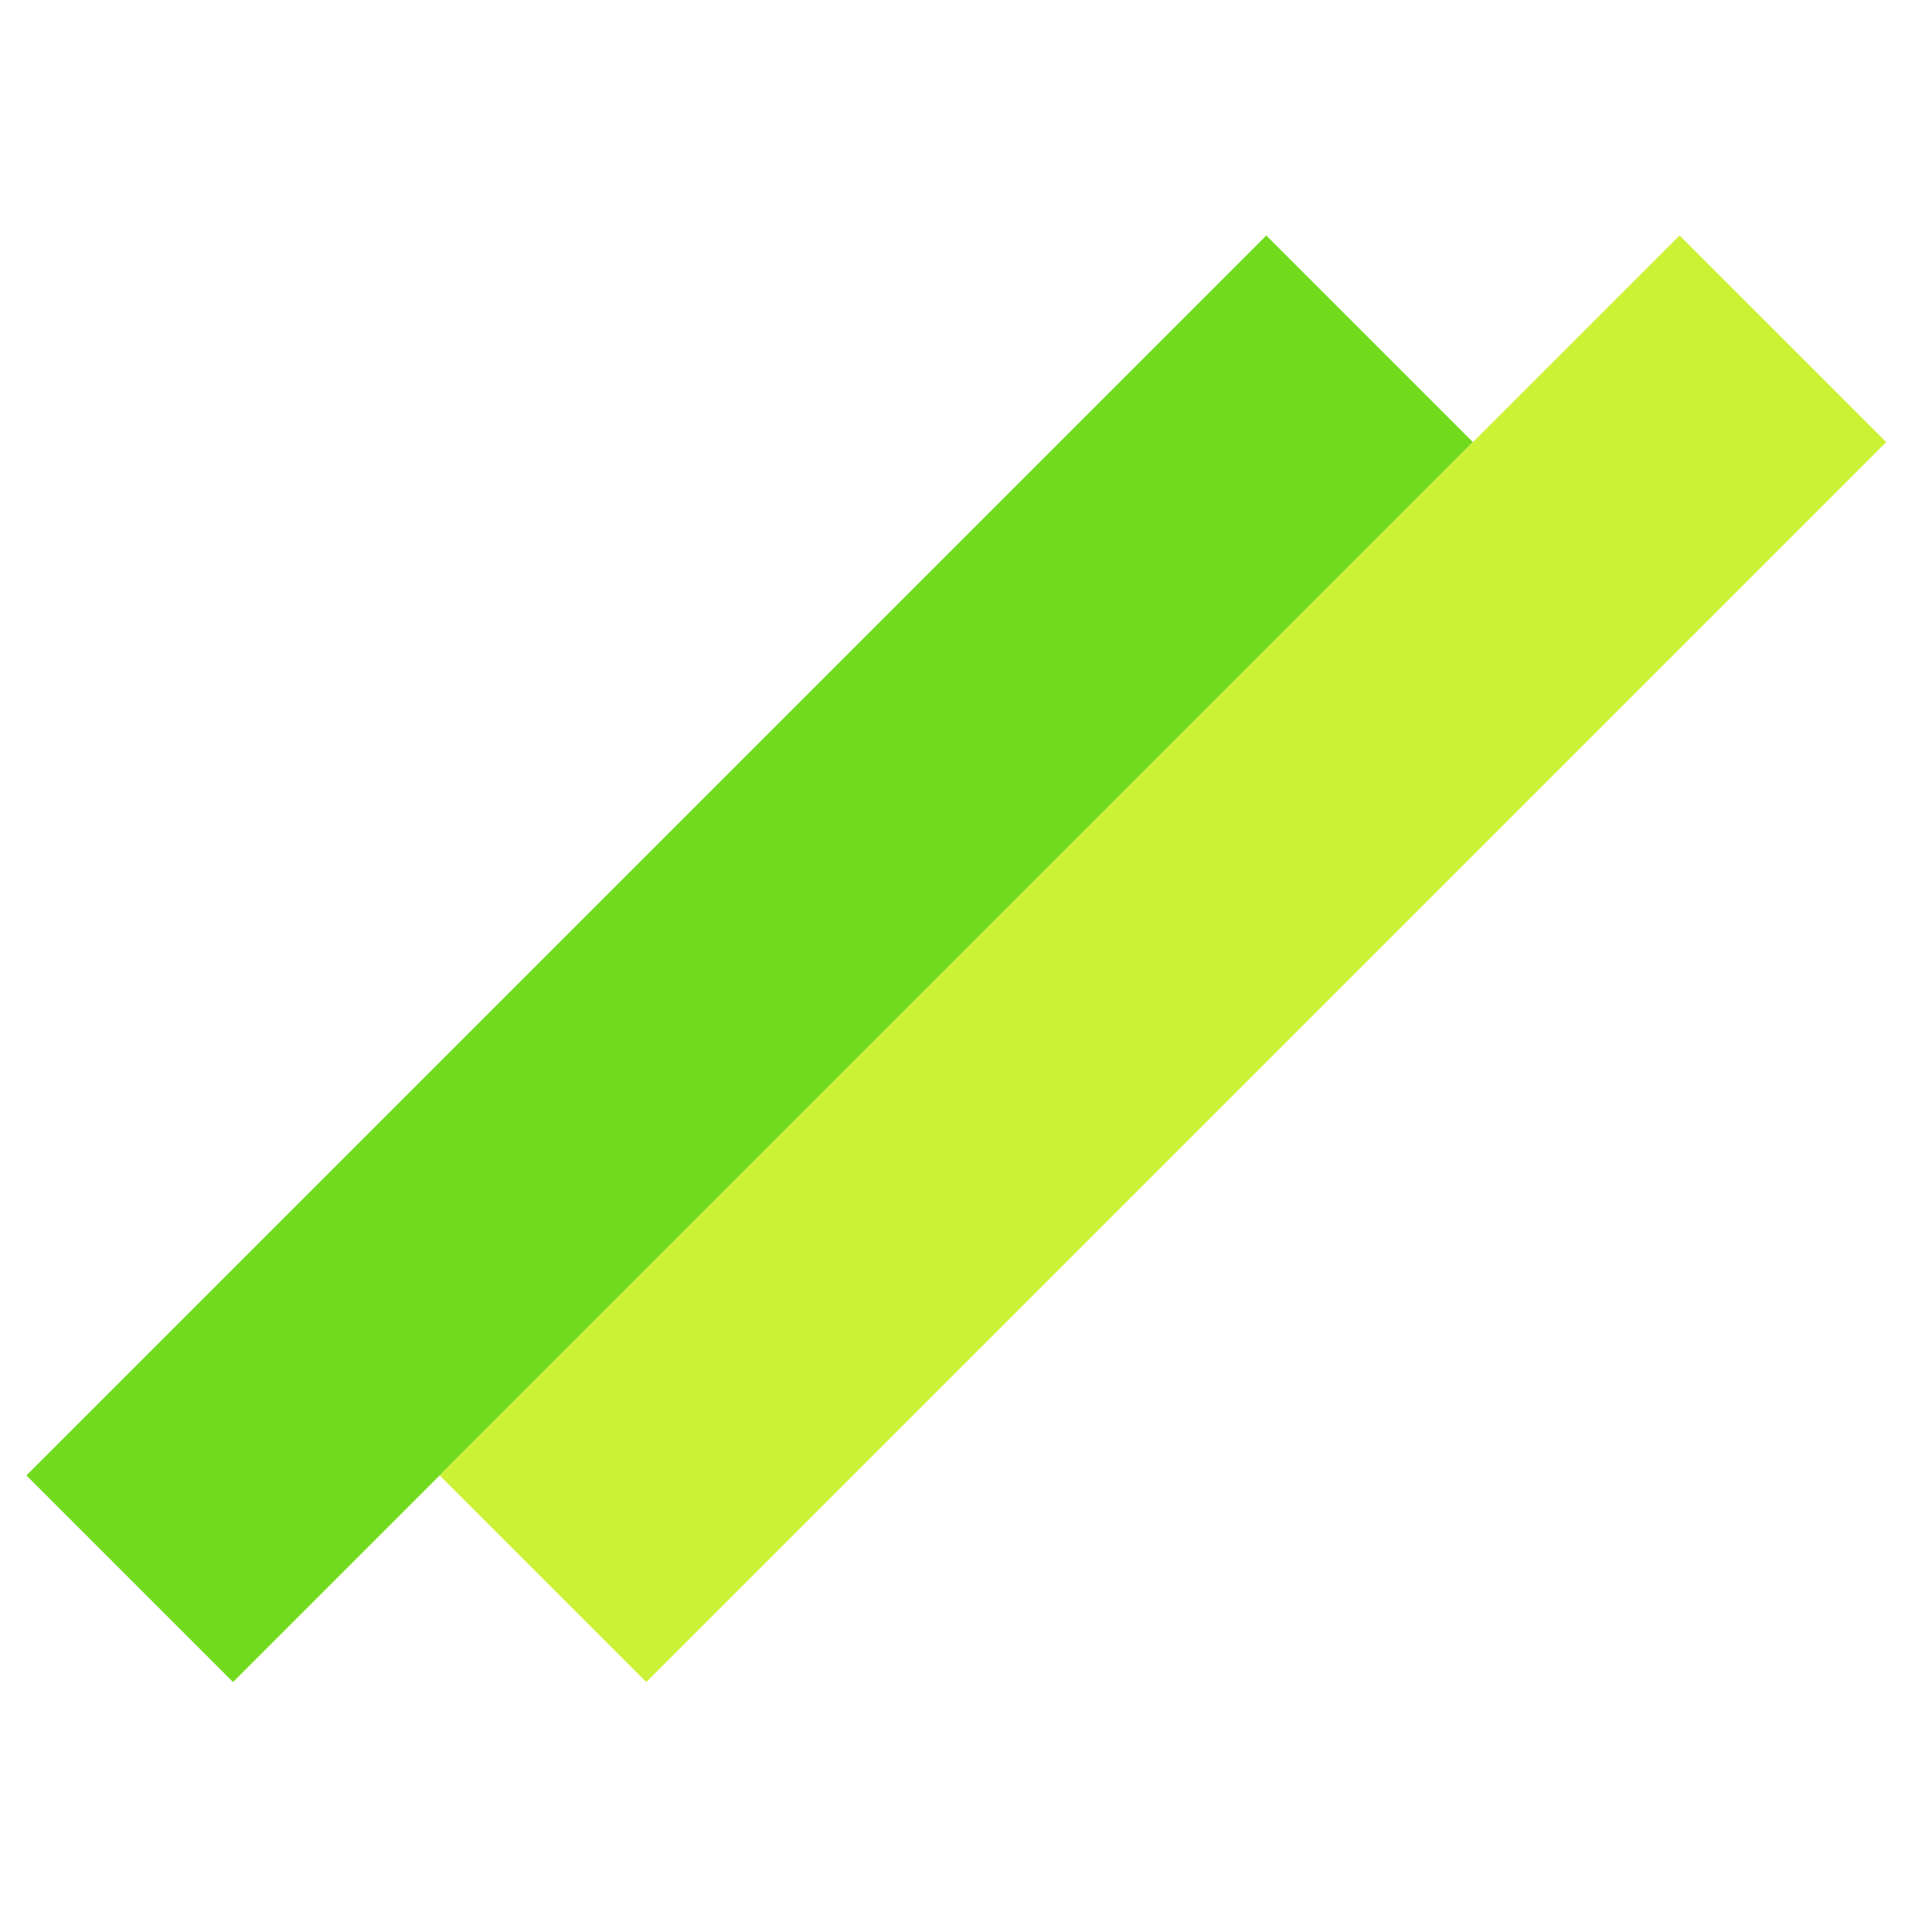
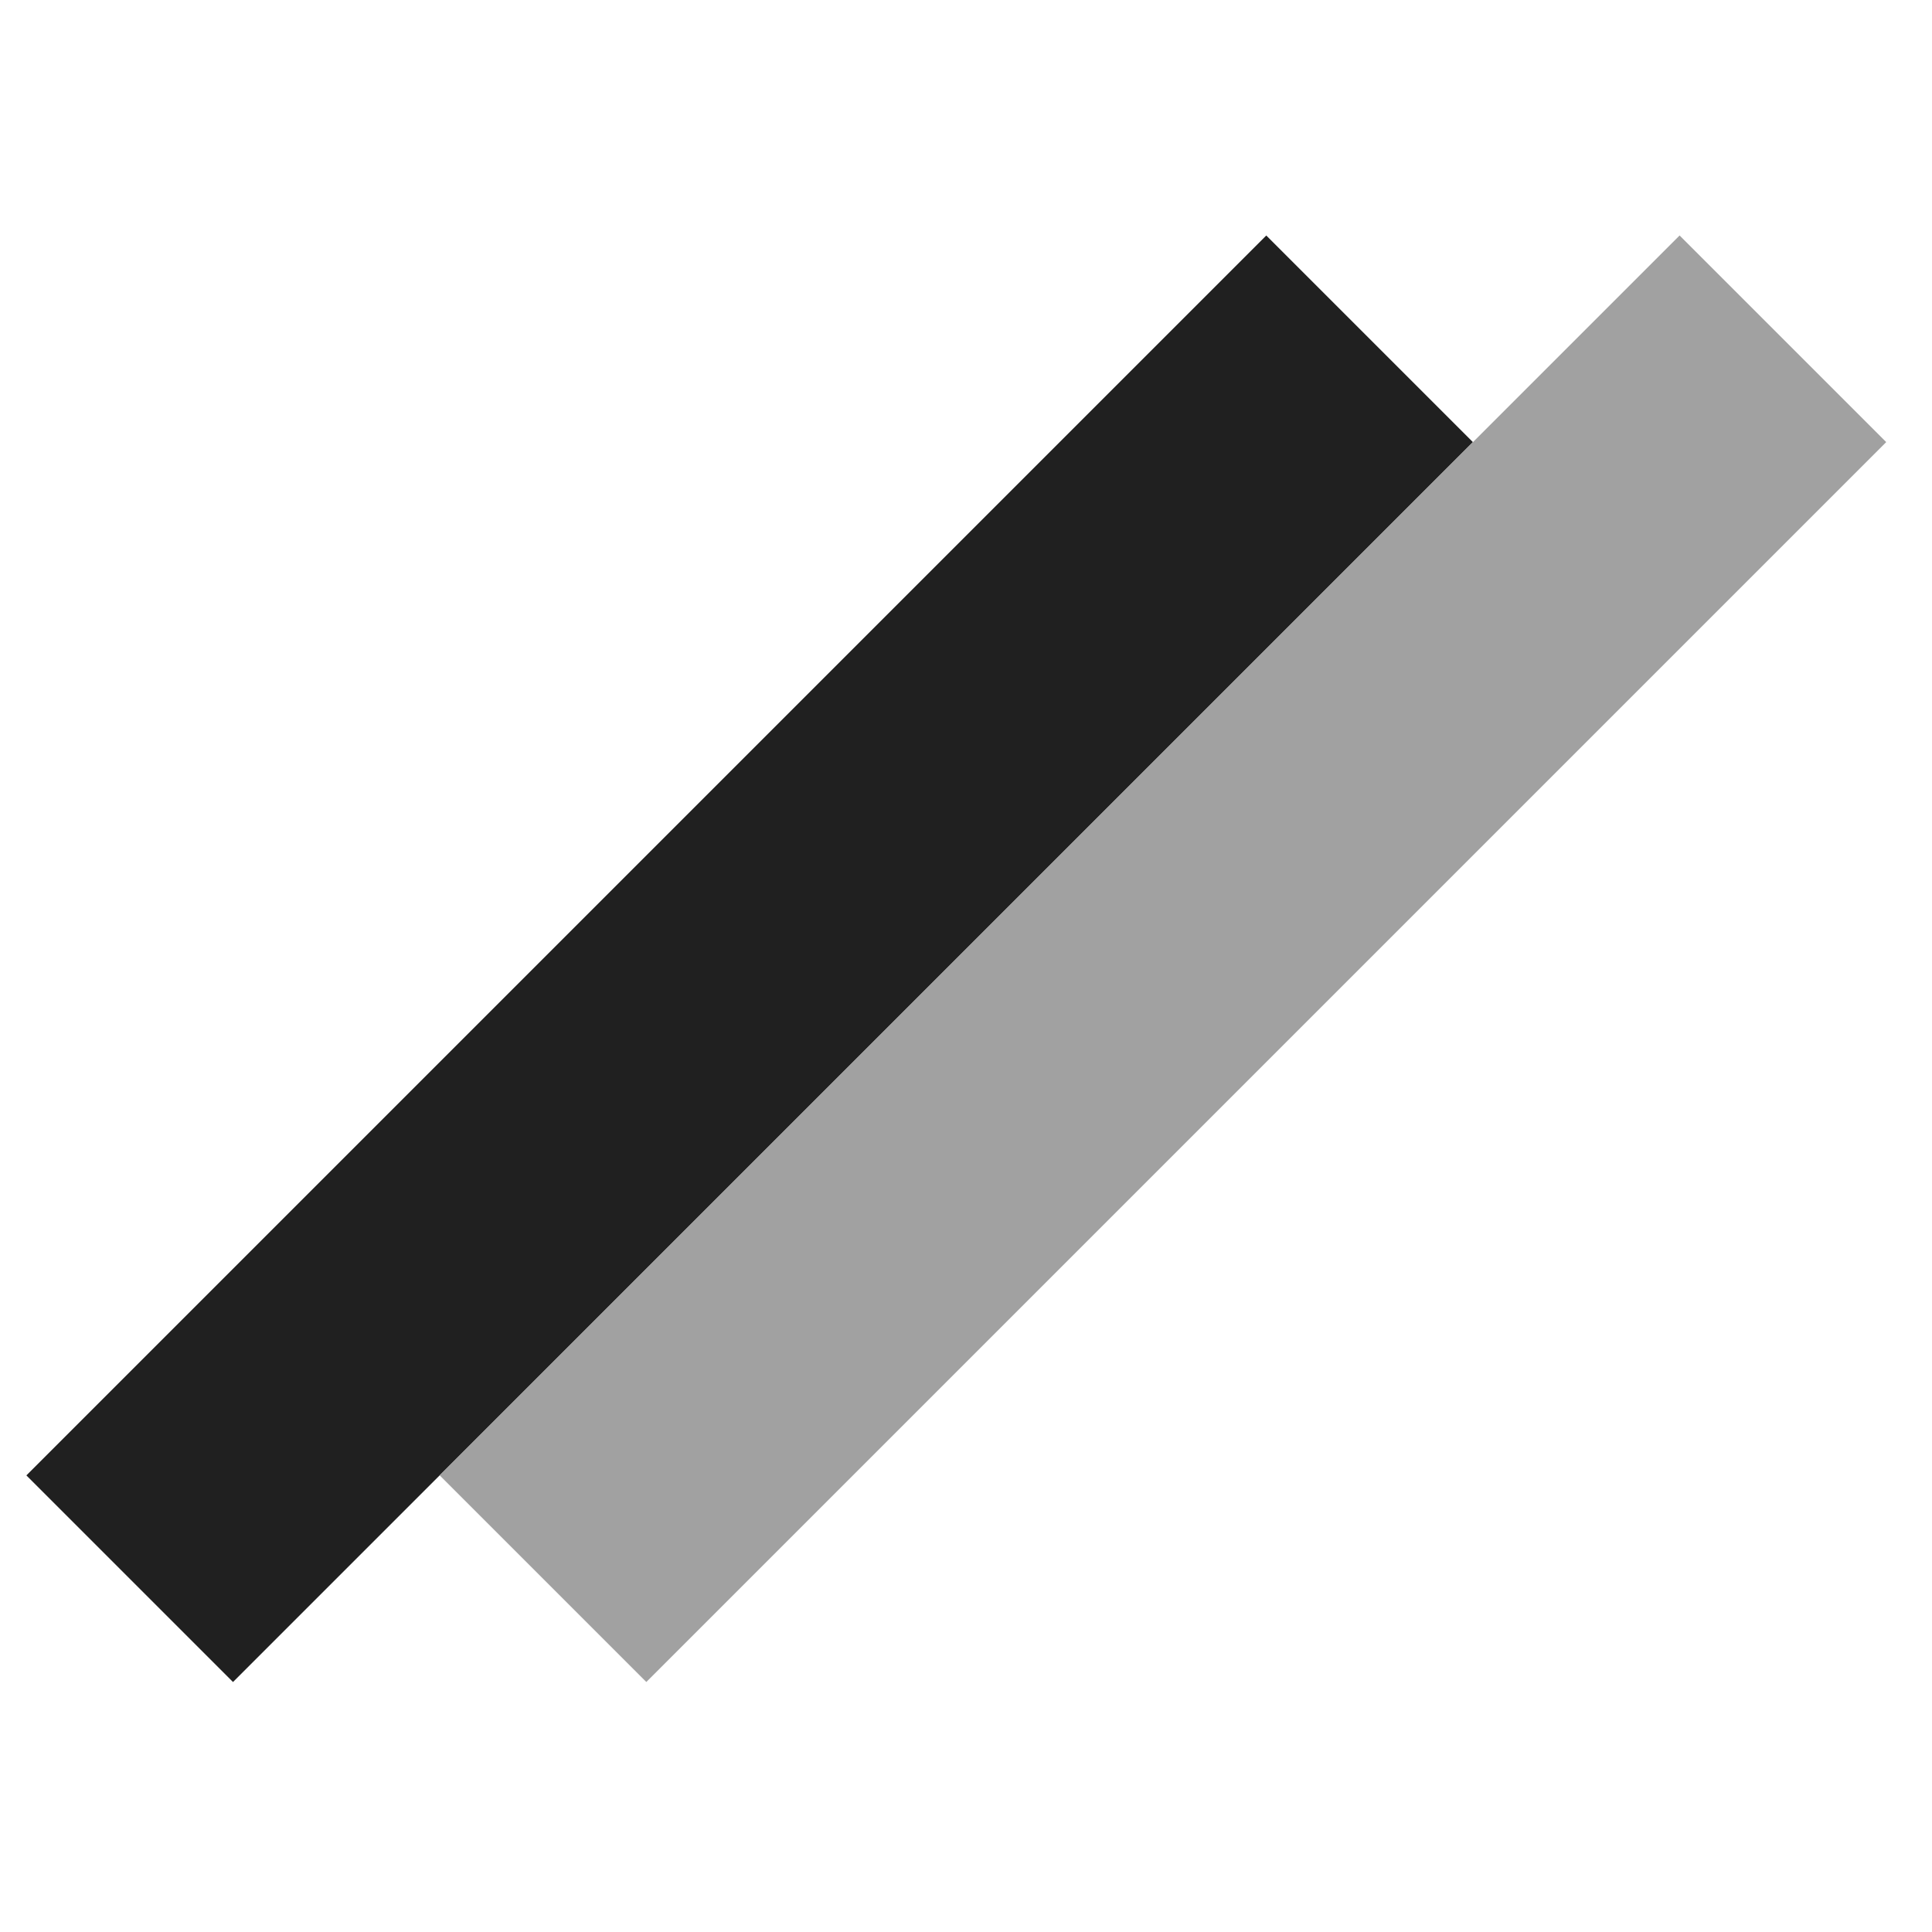
<svg xmlns="http://www.w3.org/2000/svg" width="32" height="32" viewBox="0 0 32 32" fill="none">
-   <rect x="0.437" y="24.437" width="29.043" height="4.84" transform="rotate(-45 0.437195 24.4372)" fill="#70DA1C" />
-   <rect x="7.283" y="24.437" width="29.043" height="4.84" transform="rotate(-45 7.28259 24.4371)" fill="#CCF235" />
+   <rect x="0.437" y="24.437" width="29.043" height="4.84" transform="rotate(-45 0.437195 24.4372)" fill="#202020" />
+   <rect x="7.283" y="24.437" width="29.043" height="4.84" transform="rotate(-45 7.28259 24.4371)" fill="#a1a1a1" />
</svg>
